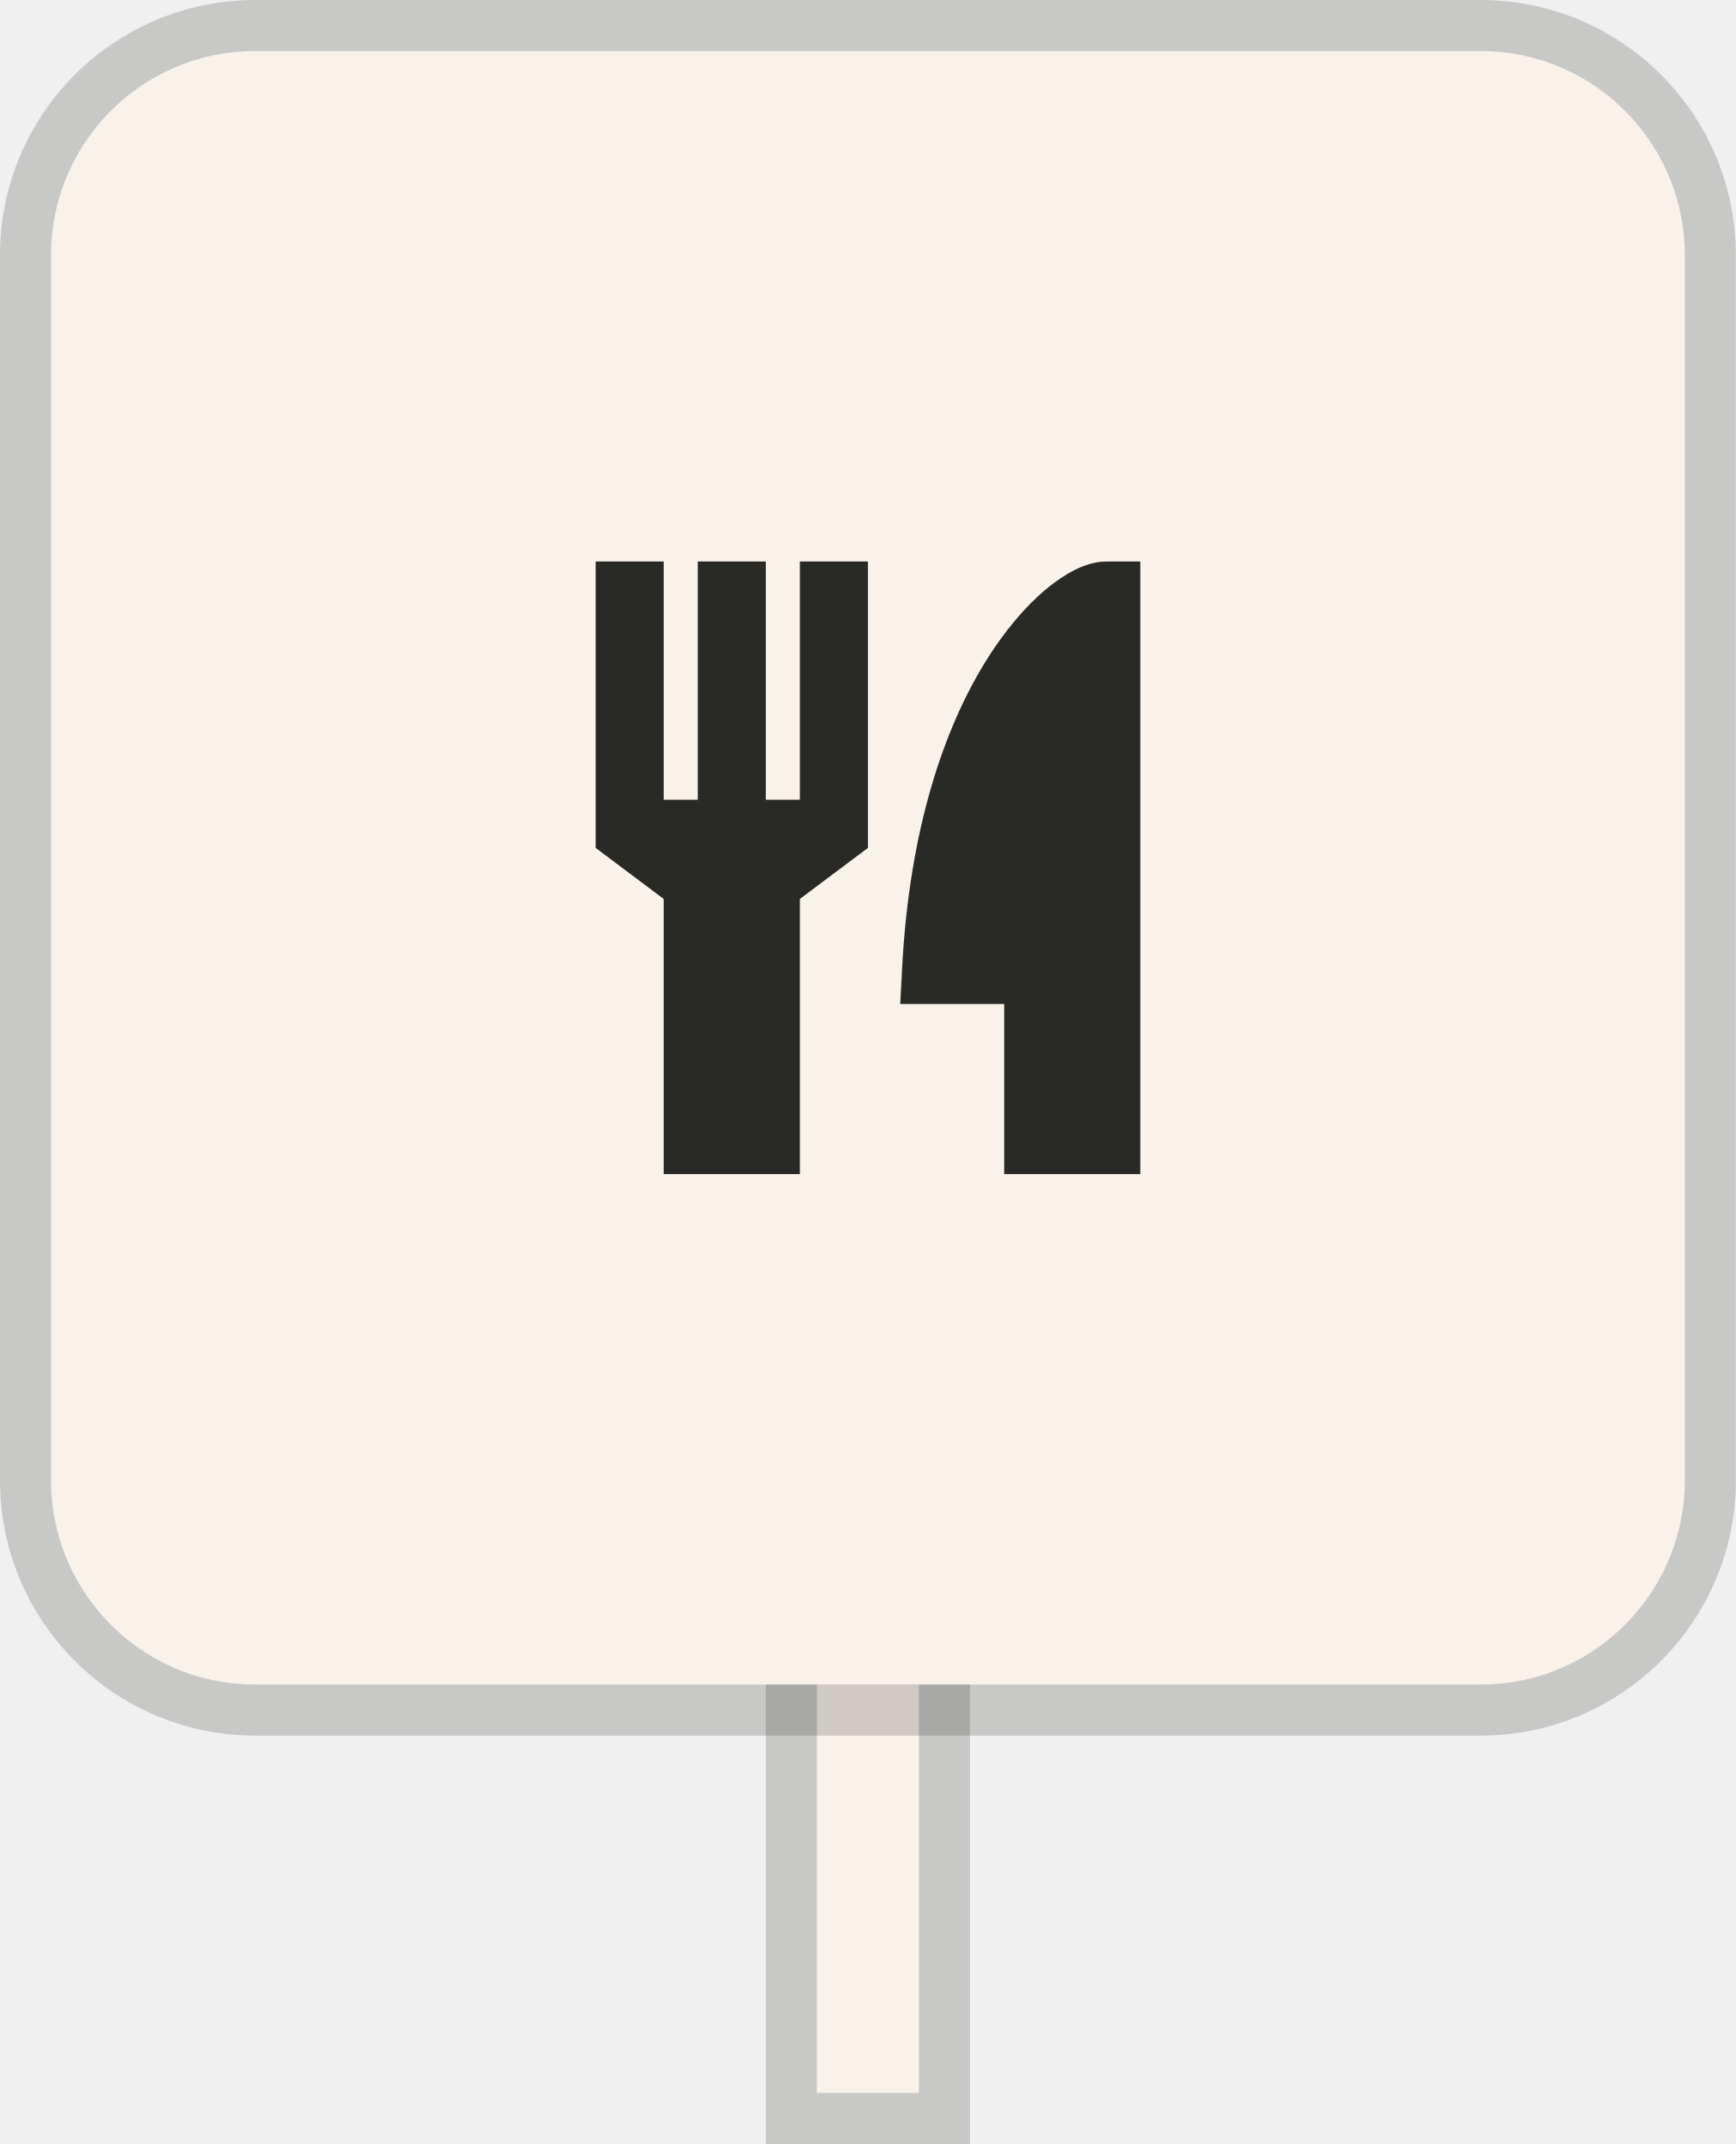
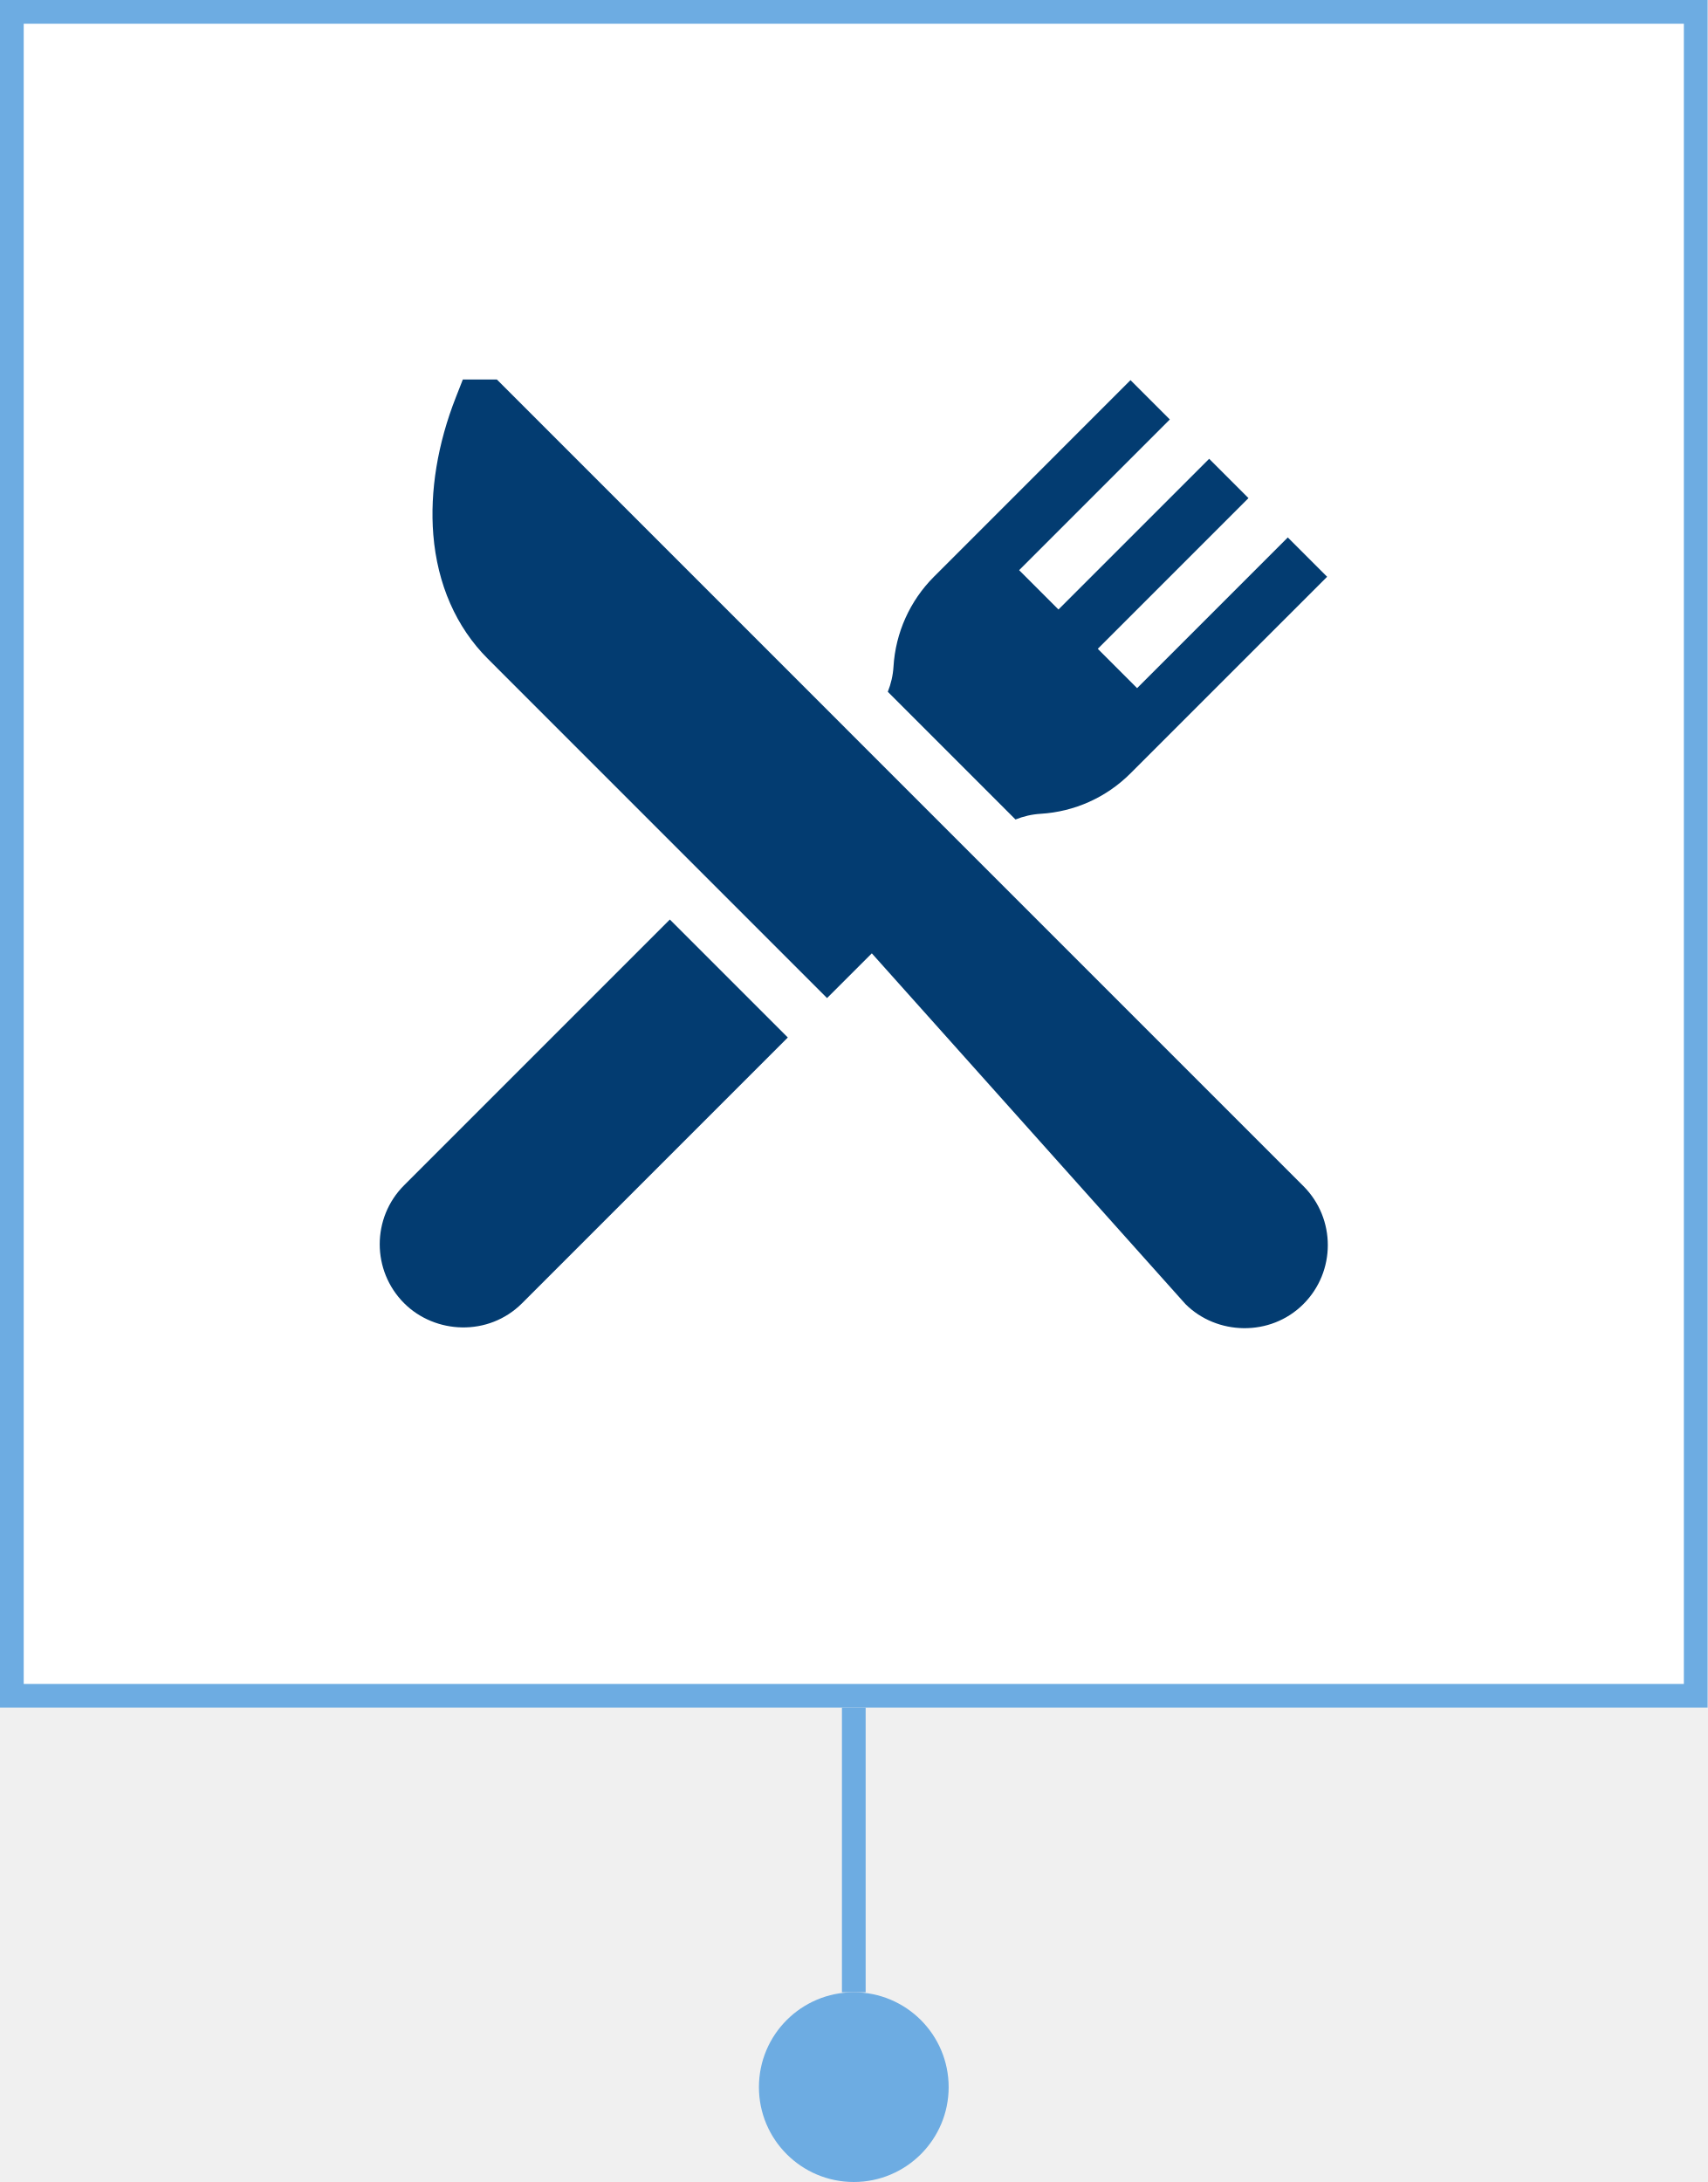
- <svg xmlns="http://www.w3.org/2000/svg" width="34" height="42" viewBox="0 0 34 42" fill="none">
-   <rect x="16" y="33" width="2" height="8" fill="#F9F2EB" />
-   <rect x="15.5" y="32.5" width="3" height="9" stroke="#292925" stroke-opacity="0.2" />
-   <path d="M1 5C1 2.791 2.791 1 5 1H29C31.209 1 33 2.791 33 5V29C33 31.209 31.209 33 29 33H5C2.791 33 1 31.209 1 29V5Z" fill="#F9F2EB" />
-   <path d="M29 0.5C31.485 0.5 33.5 2.515 33.5 5V29C33.5 31.485 31.485 33.5 29 33.5H5C2.515 33.5 0.5 31.485 0.5 29V5C0.5 2.515 2.515 0.5 5 0.5H29Z" stroke="#292925" stroke-opacity="0.2" />
-   <path d="M13 11V15.667H13.667V11H15V15.667H15.667V11H17V16.61L15.667 17.61V23H13V17.61L11.667 16.61V11H13Z" fill="#292925" />
-   <path fill-rule="evenodd" clip-rule="evenodd" d="M21.669 11H22.336V23H19.669V19.667H17.633L17.67 18.965C17.814 16.204 18.507 14.259 19.288 12.985C19.678 12.35 20.092 11.876 20.477 11.552C20.669 11.391 20.861 11.261 21.047 11.167C21.22 11.08 21.438 11 21.669 11Z" fill="#292925" />
+ <svg xmlns="http://www.w3.org/2000/svg" width="36" height="46" viewBox="0 0 36 46" fill="none">
+   <path d="M18 42.5C18.828 42.5 19.5 43.172 19.5 44C19.5 44.828 18.828 45.5 18 45.5C17.172 45.5 16.5 44.828 16.5 44C16.5 43.172 17.172 42.5 18 42.5Z" fill="#6DACE2" stroke="#6DACE2" />
+   <path d="M18 42V36" stroke="#6DACE2" stroke-width="0.5" stroke-miterlimit="10" />
+   <rect x="0.25" y="0.25" width="35.5" height="35.5" fill="white" stroke="#6DACE2" stroke-width="0.5" />
+   <g clip-path="url(#clip0_2001_976)">
+     <path d="M27.479 25.005L19.637 17.163L10.475 8H9.758L9.612 8.372C9.226 9.352 9.061 10.355 9.135 11.272C9.22 12.317 9.617 13.222 10.284 13.888L17.436 21.041L18.38 20.098L24.992 27.492C25.65 28.15 26.782 28.189 27.479 27.492C28.165 26.806 28.165 25.691 27.479 25.005Z" fill="#033C71" />
+     <path d="M14.122 19.385L8.52 24.987C7.834 25.672 7.834 26.788 8.52 27.474C9.171 28.125 10.298 28.183 11.007 27.474L16.609 21.872L14.122 19.385Z" fill="#033C71" />
+     <path d="M27.15 11.33L23.973 14.507L23.144 13.678L26.321 10.501L25.492 9.672L22.315 12.849L21.486 12.02L24.663 8.843L23.834 8.014L19.689 12.159C19.183 12.666 18.88 13.339 18.837 14.055C18.826 14.236 18.785 14.414 18.717 14.584L21.409 17.276C21.579 17.208 21.757 17.167 21.939 17.156C22.654 17.113 23.327 16.811 23.834 16.303L27.979 12.159L27.15 11.33Z" fill="#033C71" />
+   </g>
+   <defs>
+     <clipPath id="clip0_2001_976">
+       <rect width="20" height="20" fill="white" transform="translate(8 8)" />
+     </clipPath>
+   </defs>
</svg>
